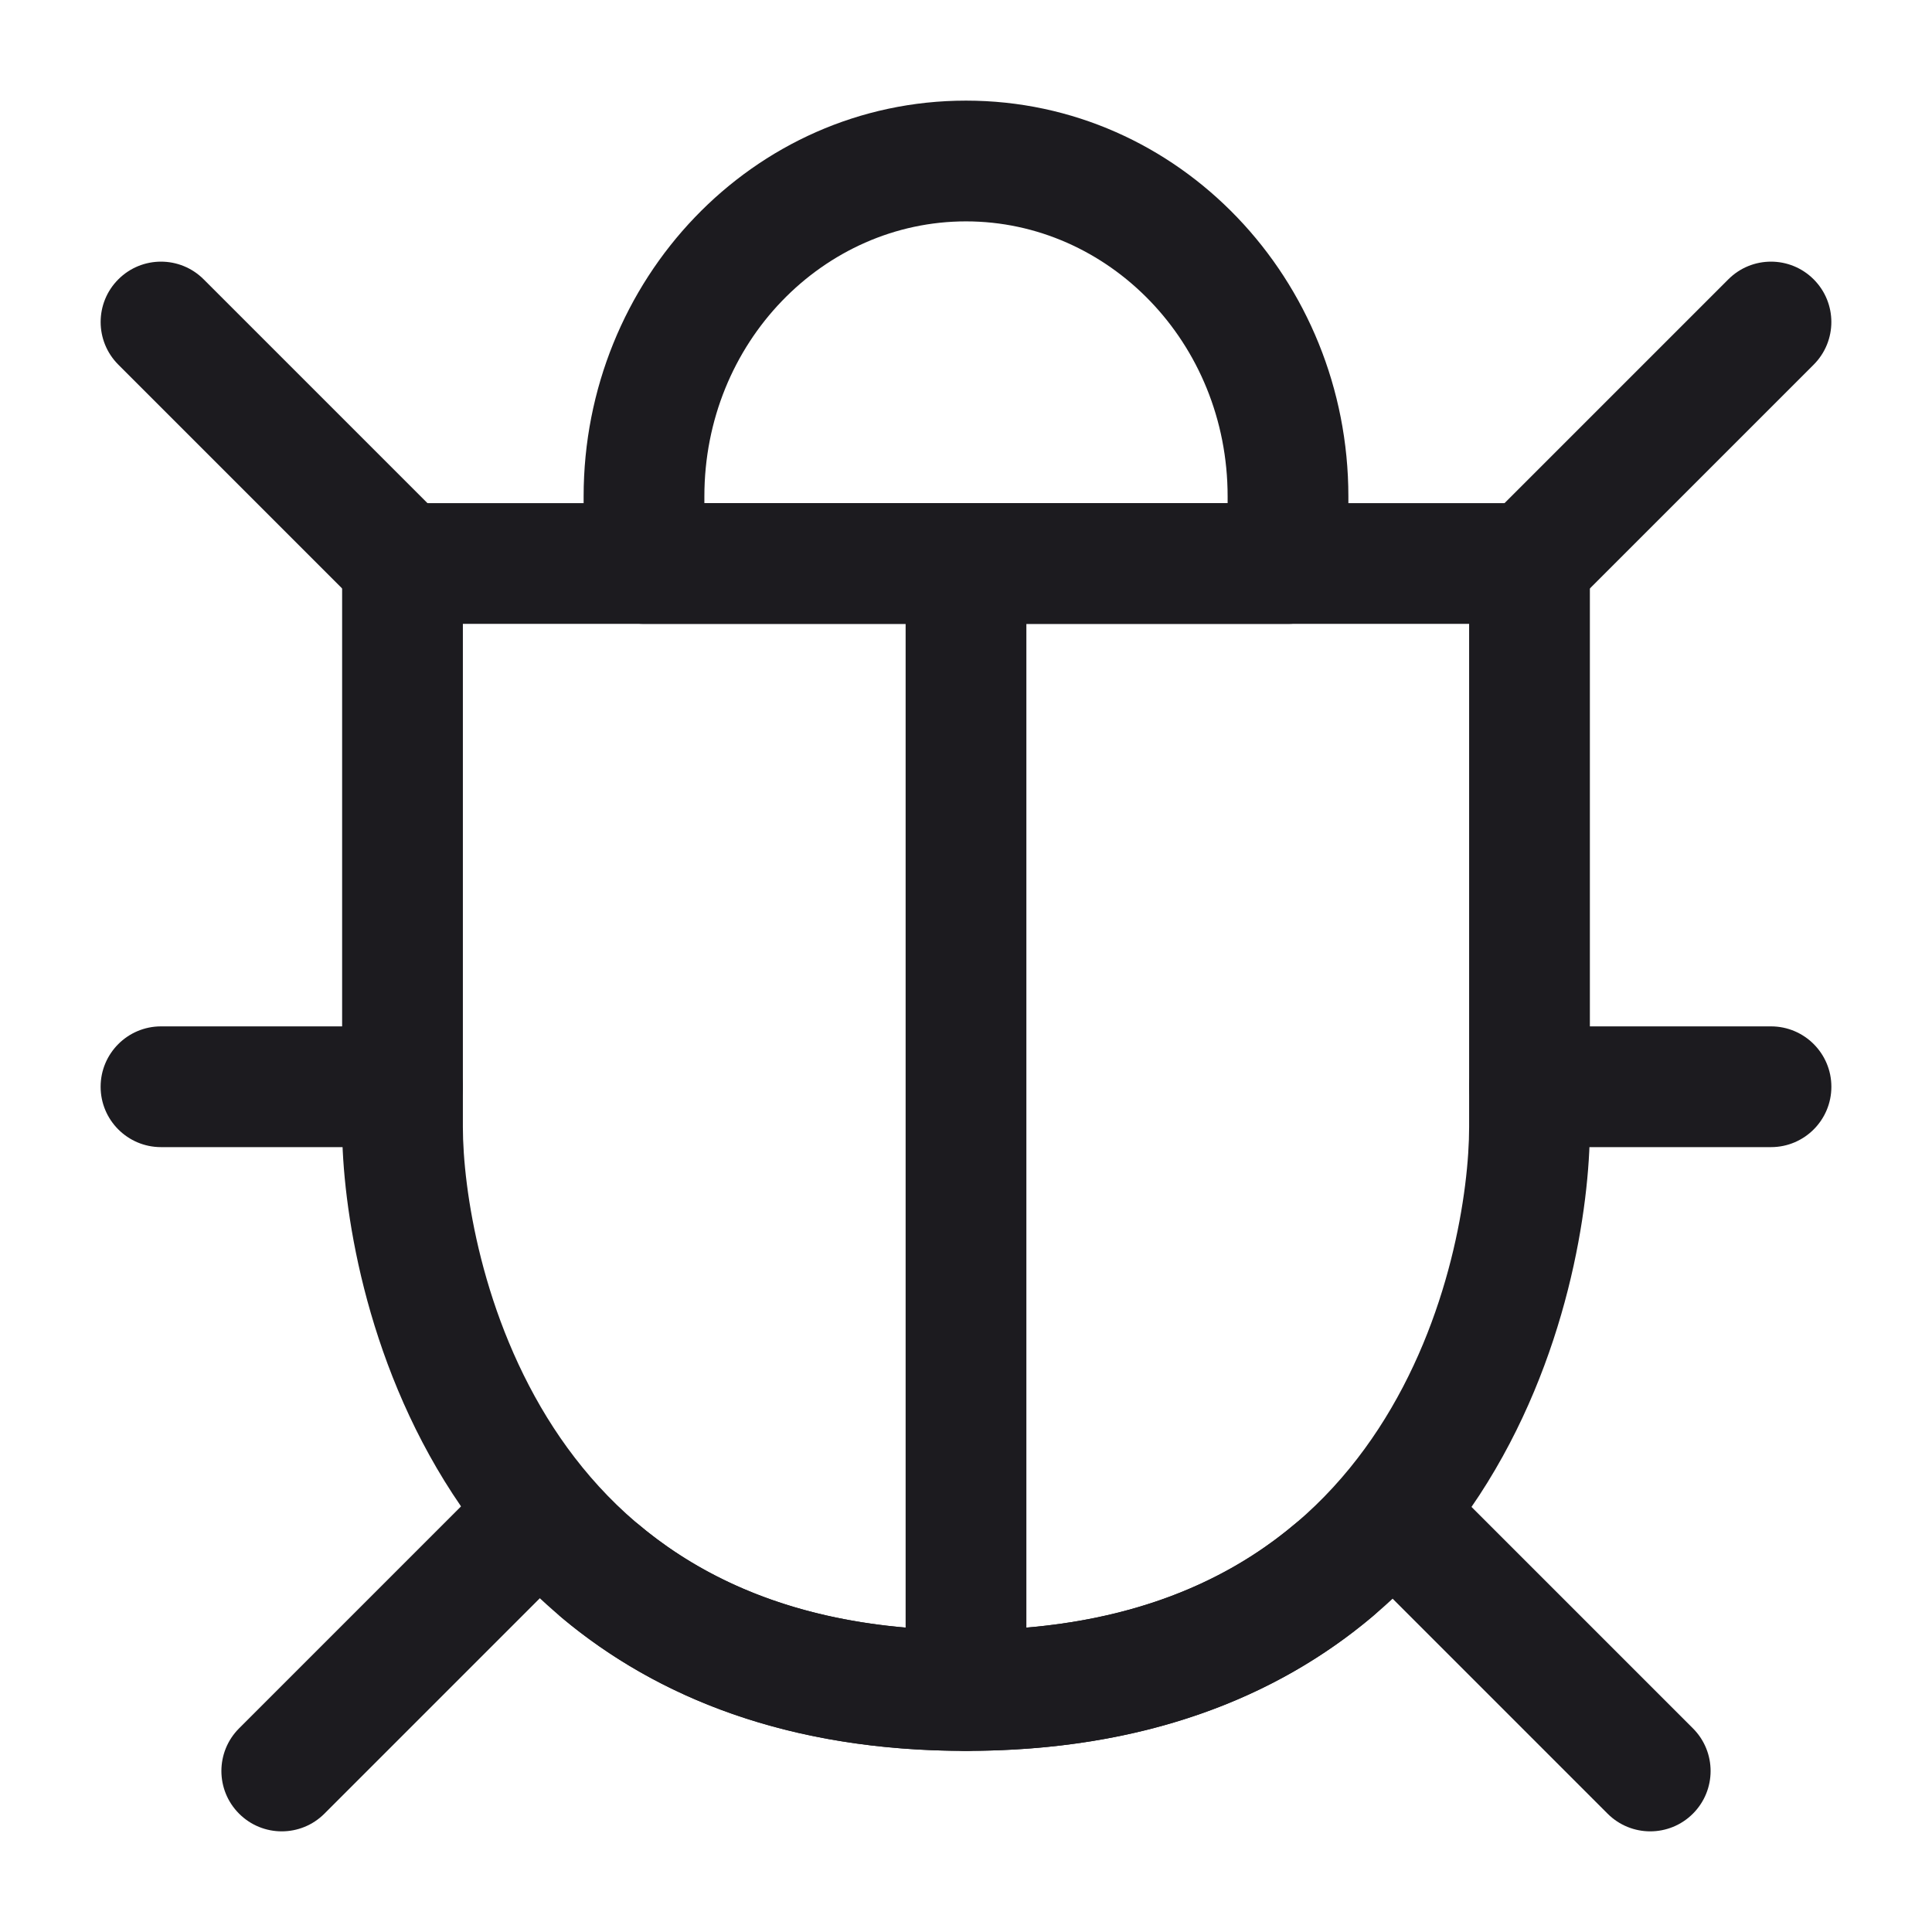
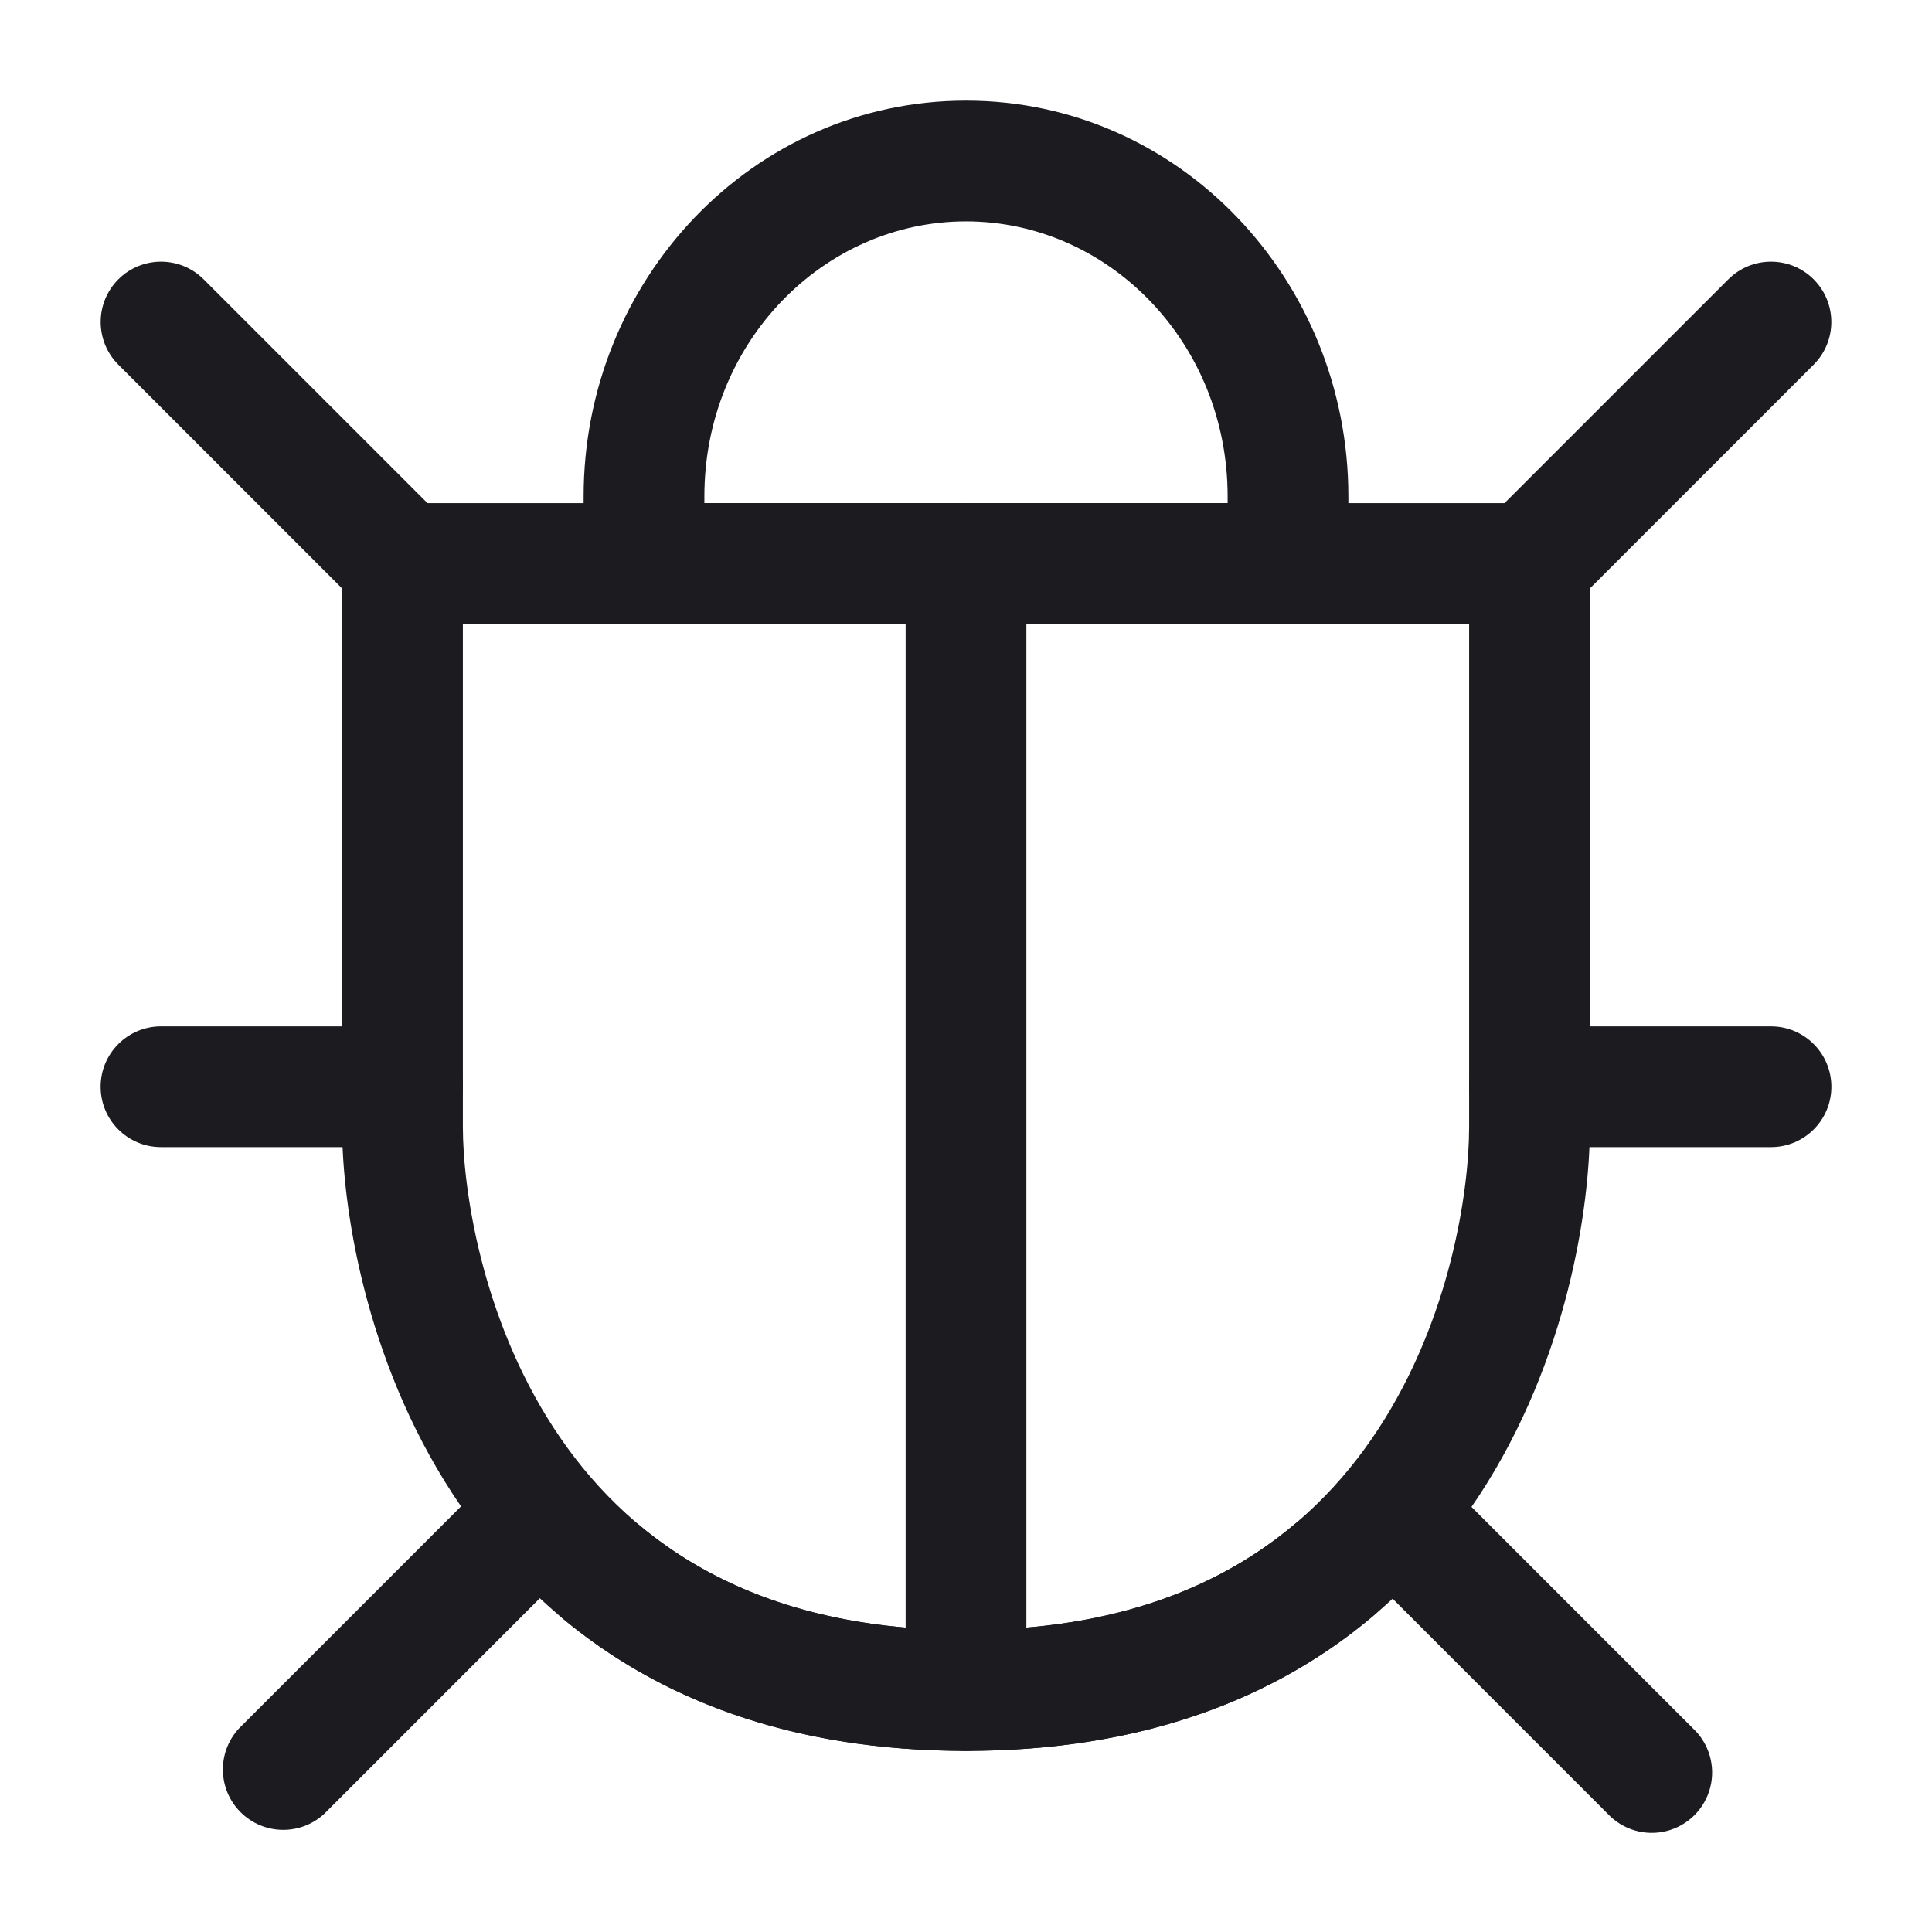
- <svg xmlns="http://www.w3.org/2000/svg" width="24" height="24" viewBox="0 0 24 24" fill="none">
-   <path fill-rule="evenodd" clip-rule="evenodd" d="M4.25 7C4.25 6.586 4.586 6.25 5 6.25H19C19.414 6.25 19.75 6.586 19.75 7V14C19.75 14.983 19.479 16.888 18.378 18.573C17.245 20.305 15.264 21.75 12 21.75C8.734 21.75 6.753 20.293 5.622 18.556C4.521 16.868 4.25 14.964 4.25 14V7ZM5.75 7.75V14C5.75 14.761 5.979 16.357 6.878 17.738C7.747 19.07 9.266 20.25 12 20.25C14.736 20.25 16.255 19.078 17.122 17.752C18.021 16.378 18.25 14.783 18.25 14V7.75H5.75Z" fill="#1C1B1F" />
-   <path fill-rule="evenodd" clip-rule="evenodd" d="M1.47 3.47C1.763 3.177 2.237 3.177 2.53 3.47L5.53 6.47C5.823 6.763 5.823 7.237 5.53 7.53C5.237 7.823 4.763 7.823 4.47 7.53L1.47 4.53C1.177 4.237 1.177 3.763 1.47 3.47Z" fill="#1C1B1F" />
-   <path fill-rule="evenodd" clip-rule="evenodd" d="M22.53 3.47C22.823 3.763 22.823 4.237 22.53 4.53L19.53 7.53C19.237 7.823 18.763 7.823 18.47 7.53C18.177 7.237 18.177 6.763 18.47 6.47L21.47 3.47C21.763 3.177 22.237 3.177 22.53 3.47Z" fill="#1C1B1F" />
-   <path fill-rule="evenodd" clip-rule="evenodd" d="M1.25 13.5C1.25 13.086 1.586 12.75 2 12.75H5C5.414 12.75 5.75 13.086 5.75 13.5C5.75 13.914 5.414 14.25 5 14.25H2C1.586 14.25 1.25 13.914 1.25 13.5Z" fill="#1C1B1F" />
-   <path fill-rule="evenodd" clip-rule="evenodd" d="M18.25 13.5C18.25 13.086 18.586 12.75 19 12.75H22C22.414 12.75 22.75 13.086 22.75 13.5C22.75 13.914 22.414 14.25 22 14.25H19C18.586 14.25 18.25 13.914 18.25 13.5Z" fill="#1C1B1F" />
-   <path fill-rule="evenodd" clip-rule="evenodd" d="M7.03 18.47C7.323 18.763 7.323 19.237 7.03 19.53L4.03 22.53C3.737 22.823 3.263 22.823 2.97 22.53C2.677 22.237 2.677 21.763 2.97 21.47L5.97 18.47C6.263 18.177 6.737 18.177 7.03 18.47Z" fill="#1C1B1F" />
-   <path fill-rule="evenodd" clip-rule="evenodd" d="M16.97 18.47C17.263 18.177 17.737 18.177 18.03 18.47L21.03 21.47C21.323 21.763 21.323 22.237 21.03 22.53C20.737 22.823 20.263 22.823 19.97 22.53L16.97 19.53C16.677 19.237 16.677 18.763 16.97 18.47Z" fill="#1C1B1F" />
-   <path fill-rule="evenodd" clip-rule="evenodd" d="M12 6.25C12.414 6.25 12.75 6.586 12.75 7V21C12.75 21.414 12.414 21.75 12 21.75C11.586 21.75 11.25 21.414 11.25 21V7C11.25 6.586 11.586 6.25 12 6.25Z" fill="#1C1B1F" />
-   <path fill-rule="evenodd" clip-rule="evenodd" d="M17.14 19.023C17.407 19.34 17.367 19.813 17.05 20.08C15.861 21.083 14.217 21.75 12 21.75C9.801 21.75 8.165 21.089 6.979 20.096C6.661 19.83 6.619 19.357 6.885 19.039C7.151 18.721 7.624 18.679 7.941 18.945C8.836 19.694 10.123 20.25 12 20.25C13.894 20.25 15.187 19.689 16.084 18.933C16.4 18.666 16.873 18.707 17.14 19.023Z" fill="#1C1B1F" />
-   <path fill-rule="evenodd" clip-rule="evenodd" d="M7.25 6.167C7.25 3.48 9.348 1.25 12 1.25C14.652 1.25 16.75 3.48 16.75 6.167V7C16.75 7.414 16.414 7.75 16 7.75H8C7.586 7.75 7.25 7.414 7.25 7V6.167ZM12 2.75C10.234 2.75 8.75 4.251 8.75 6.167V6.25H15.25V6.167C15.25 4.251 13.766 2.75 12 2.75Z" fill="#1C1B1F" />
+ <svg xmlns="http://www.w3.org/2000/svg" width="24" height="24" fill="none" viewBox="0 0 24 24">
+   <path fill="#1C1B1F" fill-rule="evenodd" d="M4.25 7A.75.75 0 0 1 5 6.25h14a.75.75 0 0 1 .75.75v7c0 .983-.27 2.888-1.372 4.573-1.133 1.732-3.114 3.177-6.378 3.177-3.266 0-5.247-1.457-6.378-3.194C4.522 16.869 4.25 14.964 4.25 14V7Zm1.5.75V14c0 .761.229 2.357 1.128 3.738C7.747 19.07 9.266 20.25 12 20.25c2.736 0 4.255-1.172 5.122-2.498.899-1.374 1.128-2.969 1.128-3.752V7.75H5.75Z" clip-rule="evenodd" />
+   <path fill="#1C1B1F" fill-rule="evenodd" d="M1.47 3.47a.75.75 0 0 1 1.06 0l3 3a.75.75 0 0 1-1.06 1.06l-3-3a.75.75 0 0 1 0-1.06Zm21.06 0a.75.75 0 0 1 0 1.06l-3 3a.75.75 0 1 1-1.06-1.06l3-3a.75.75 0 0 1 1.06 0ZM1.25 13.5a.75.75 0 0 1 .75-.75h3a.75.75 0 0 1 0 1.5H2a.75.75 0 0 1-.75-.75Zm17 0a.75.75 0 0 1 .75-.75h3a.75.75 0 0 1 0 1.5h-3a.75.75 0 0 1-.75-.75ZM7.03 18.47a.75.75 0 0 1 0 1.06l-3 3a.75.75 0 0 1-1.06-1.06l3-3a.75.75 0 0 1 1.06 0Zm9.94 0a.75.75 0 0 1 1.06 0l3 3a.75.75 0 1 1-1.06 1.06l-3-3a.75.75 0 0 1 0-1.06ZM12 6.25a.75.75 0 0 1 .75.75v14a.75.75 0 0 1-1.5 0V7a.75.75 0 0 1 .75-.75Z" clip-rule="evenodd" />
+   <path fill="#1C1B1F" fill-rule="evenodd" d="M17.14 19.023a.75.75 0 0 1-.09 1.057c-1.19 1.003-2.833 1.67-5.05 1.67-2.2 0-3.835-.661-5.021-1.654a.75.75 0 0 1 .962-1.15c.895.748 2.182 1.304 4.059 1.304 1.894 0 3.187-.561 4.084-1.317a.75.75 0 0 1 1.056.09ZM7.25 6.167C7.25 3.48 9.348 1.25 12 1.25s4.75 2.23 4.75 4.917V7a.75.75 0 0 1-.75.75H8A.75.75 0 0 1 7.25 7v-.833ZM12 2.75c-1.766 0-3.25 1.5-3.25 3.417v.083h6.5v-.083c0-1.916-1.484-3.417-3.25-3.417Z" clip-rule="evenodd" />
</svg>
